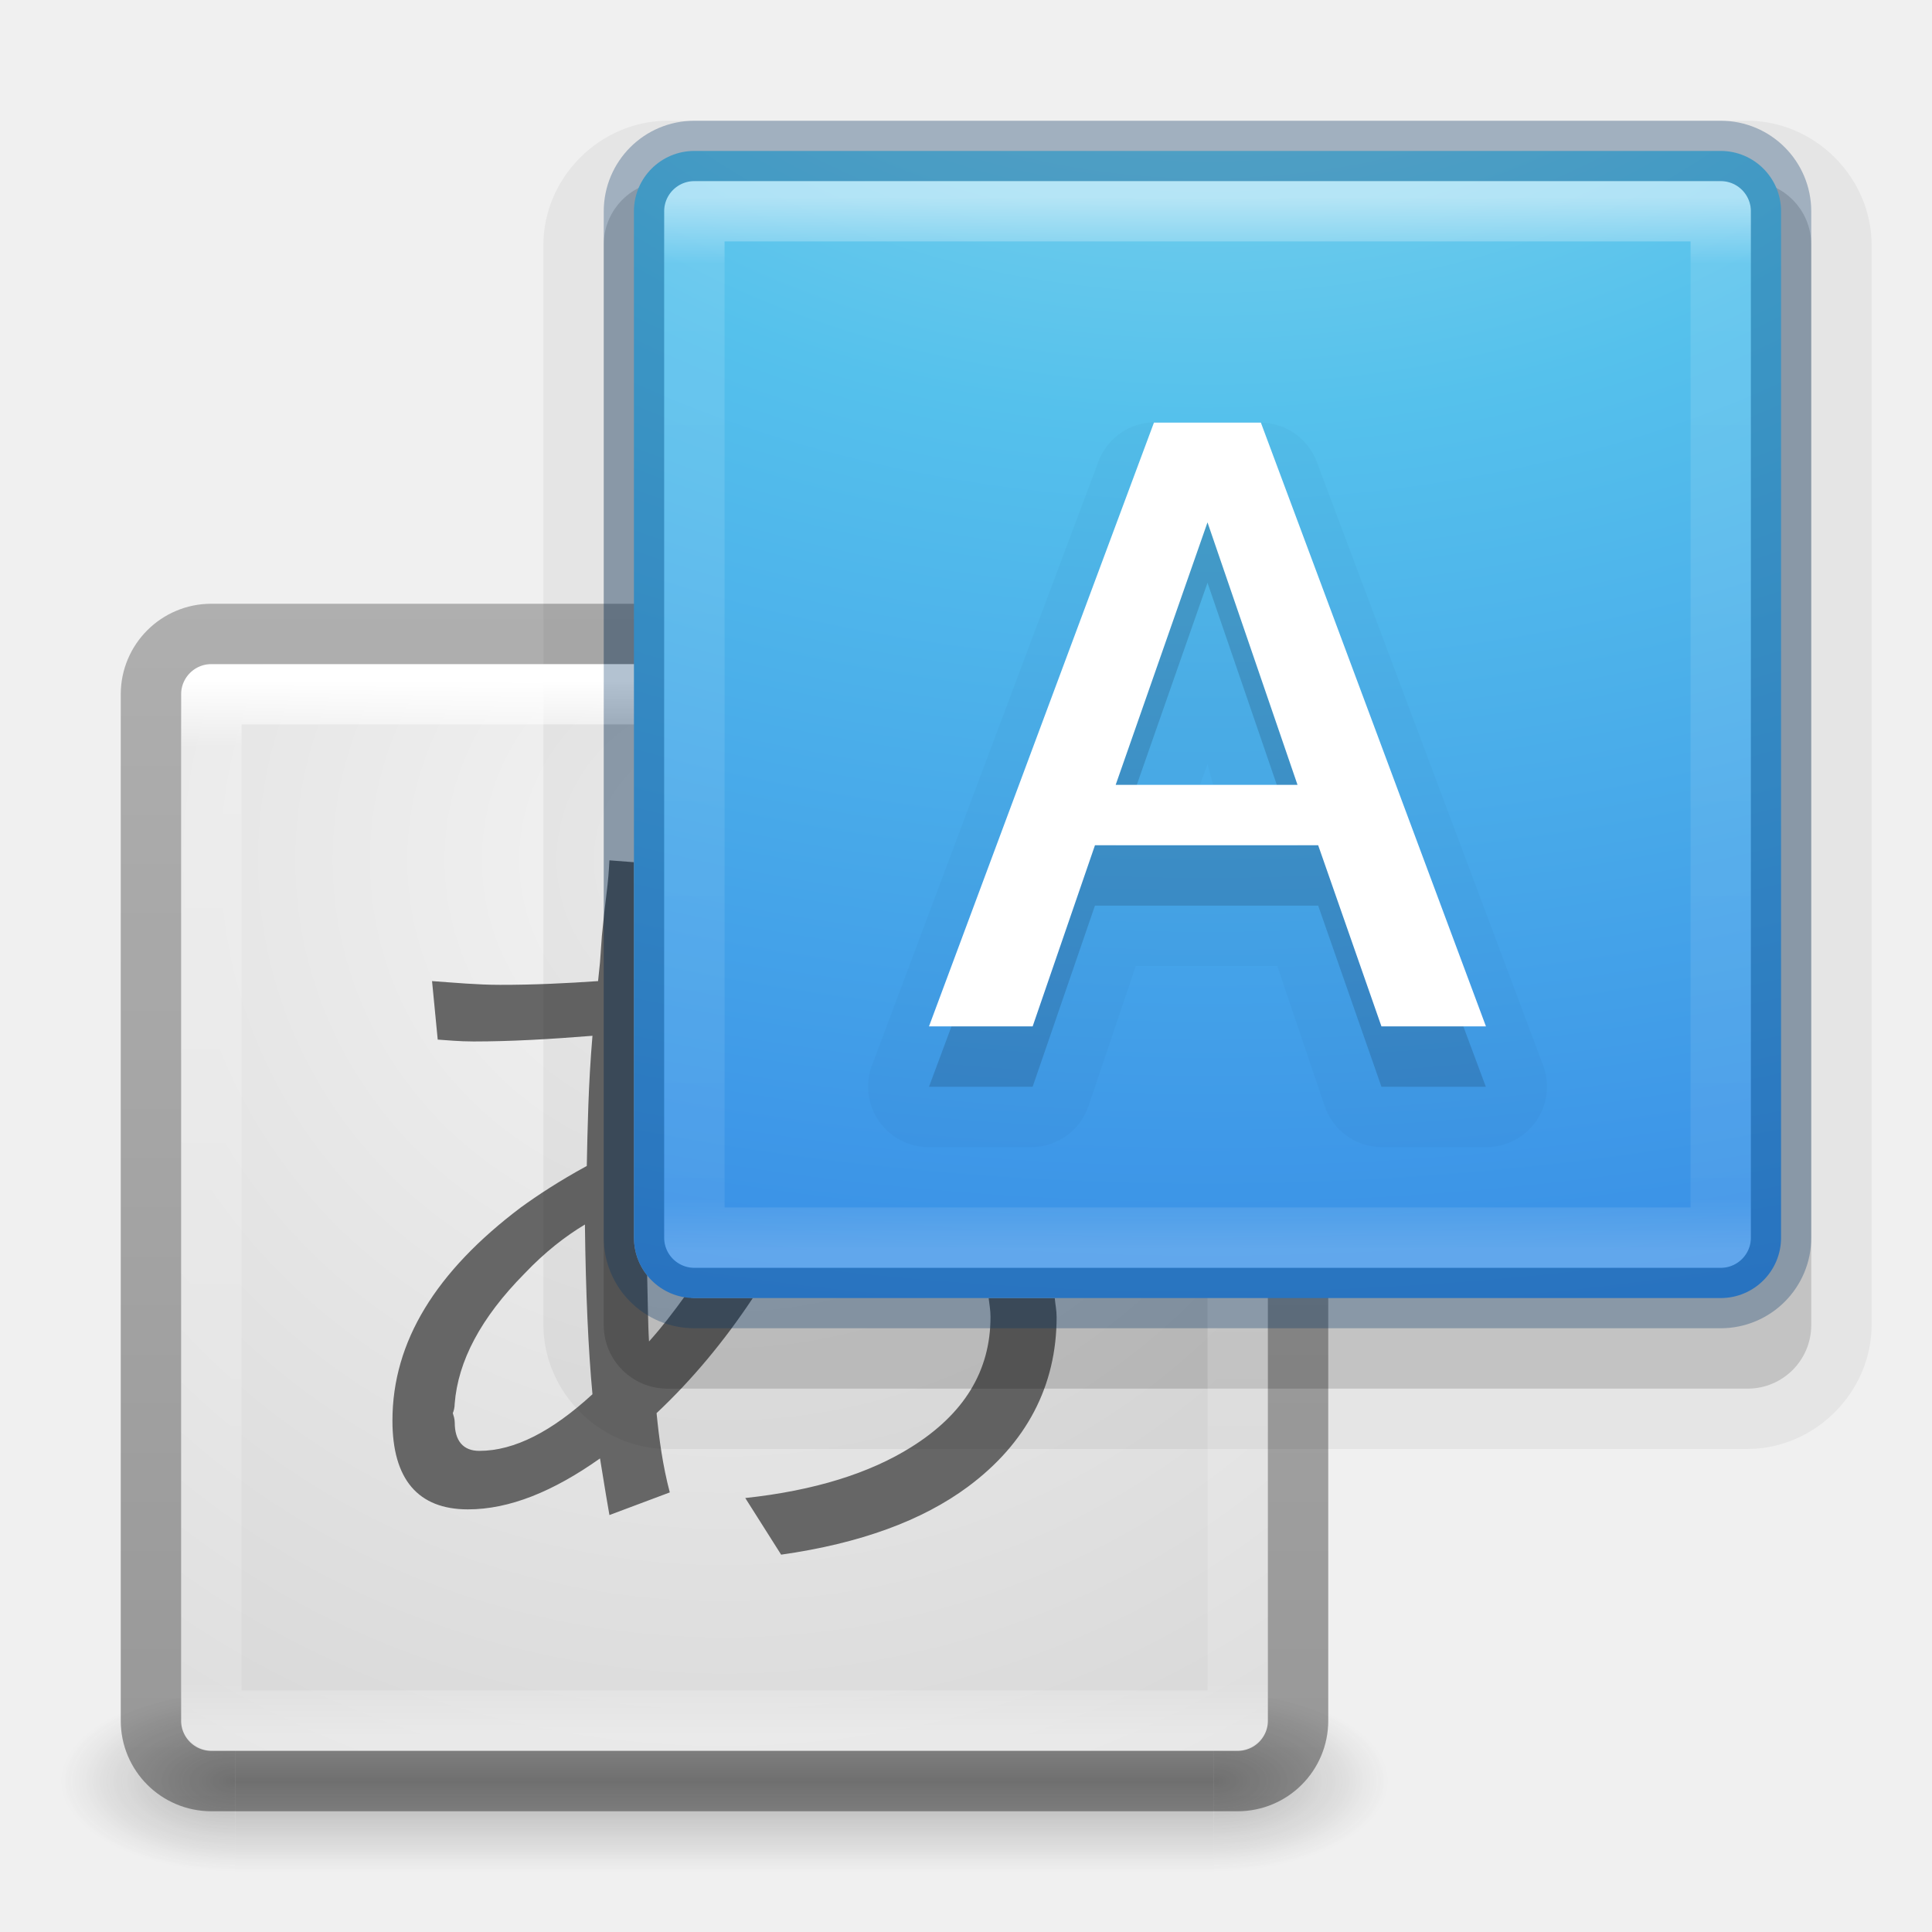
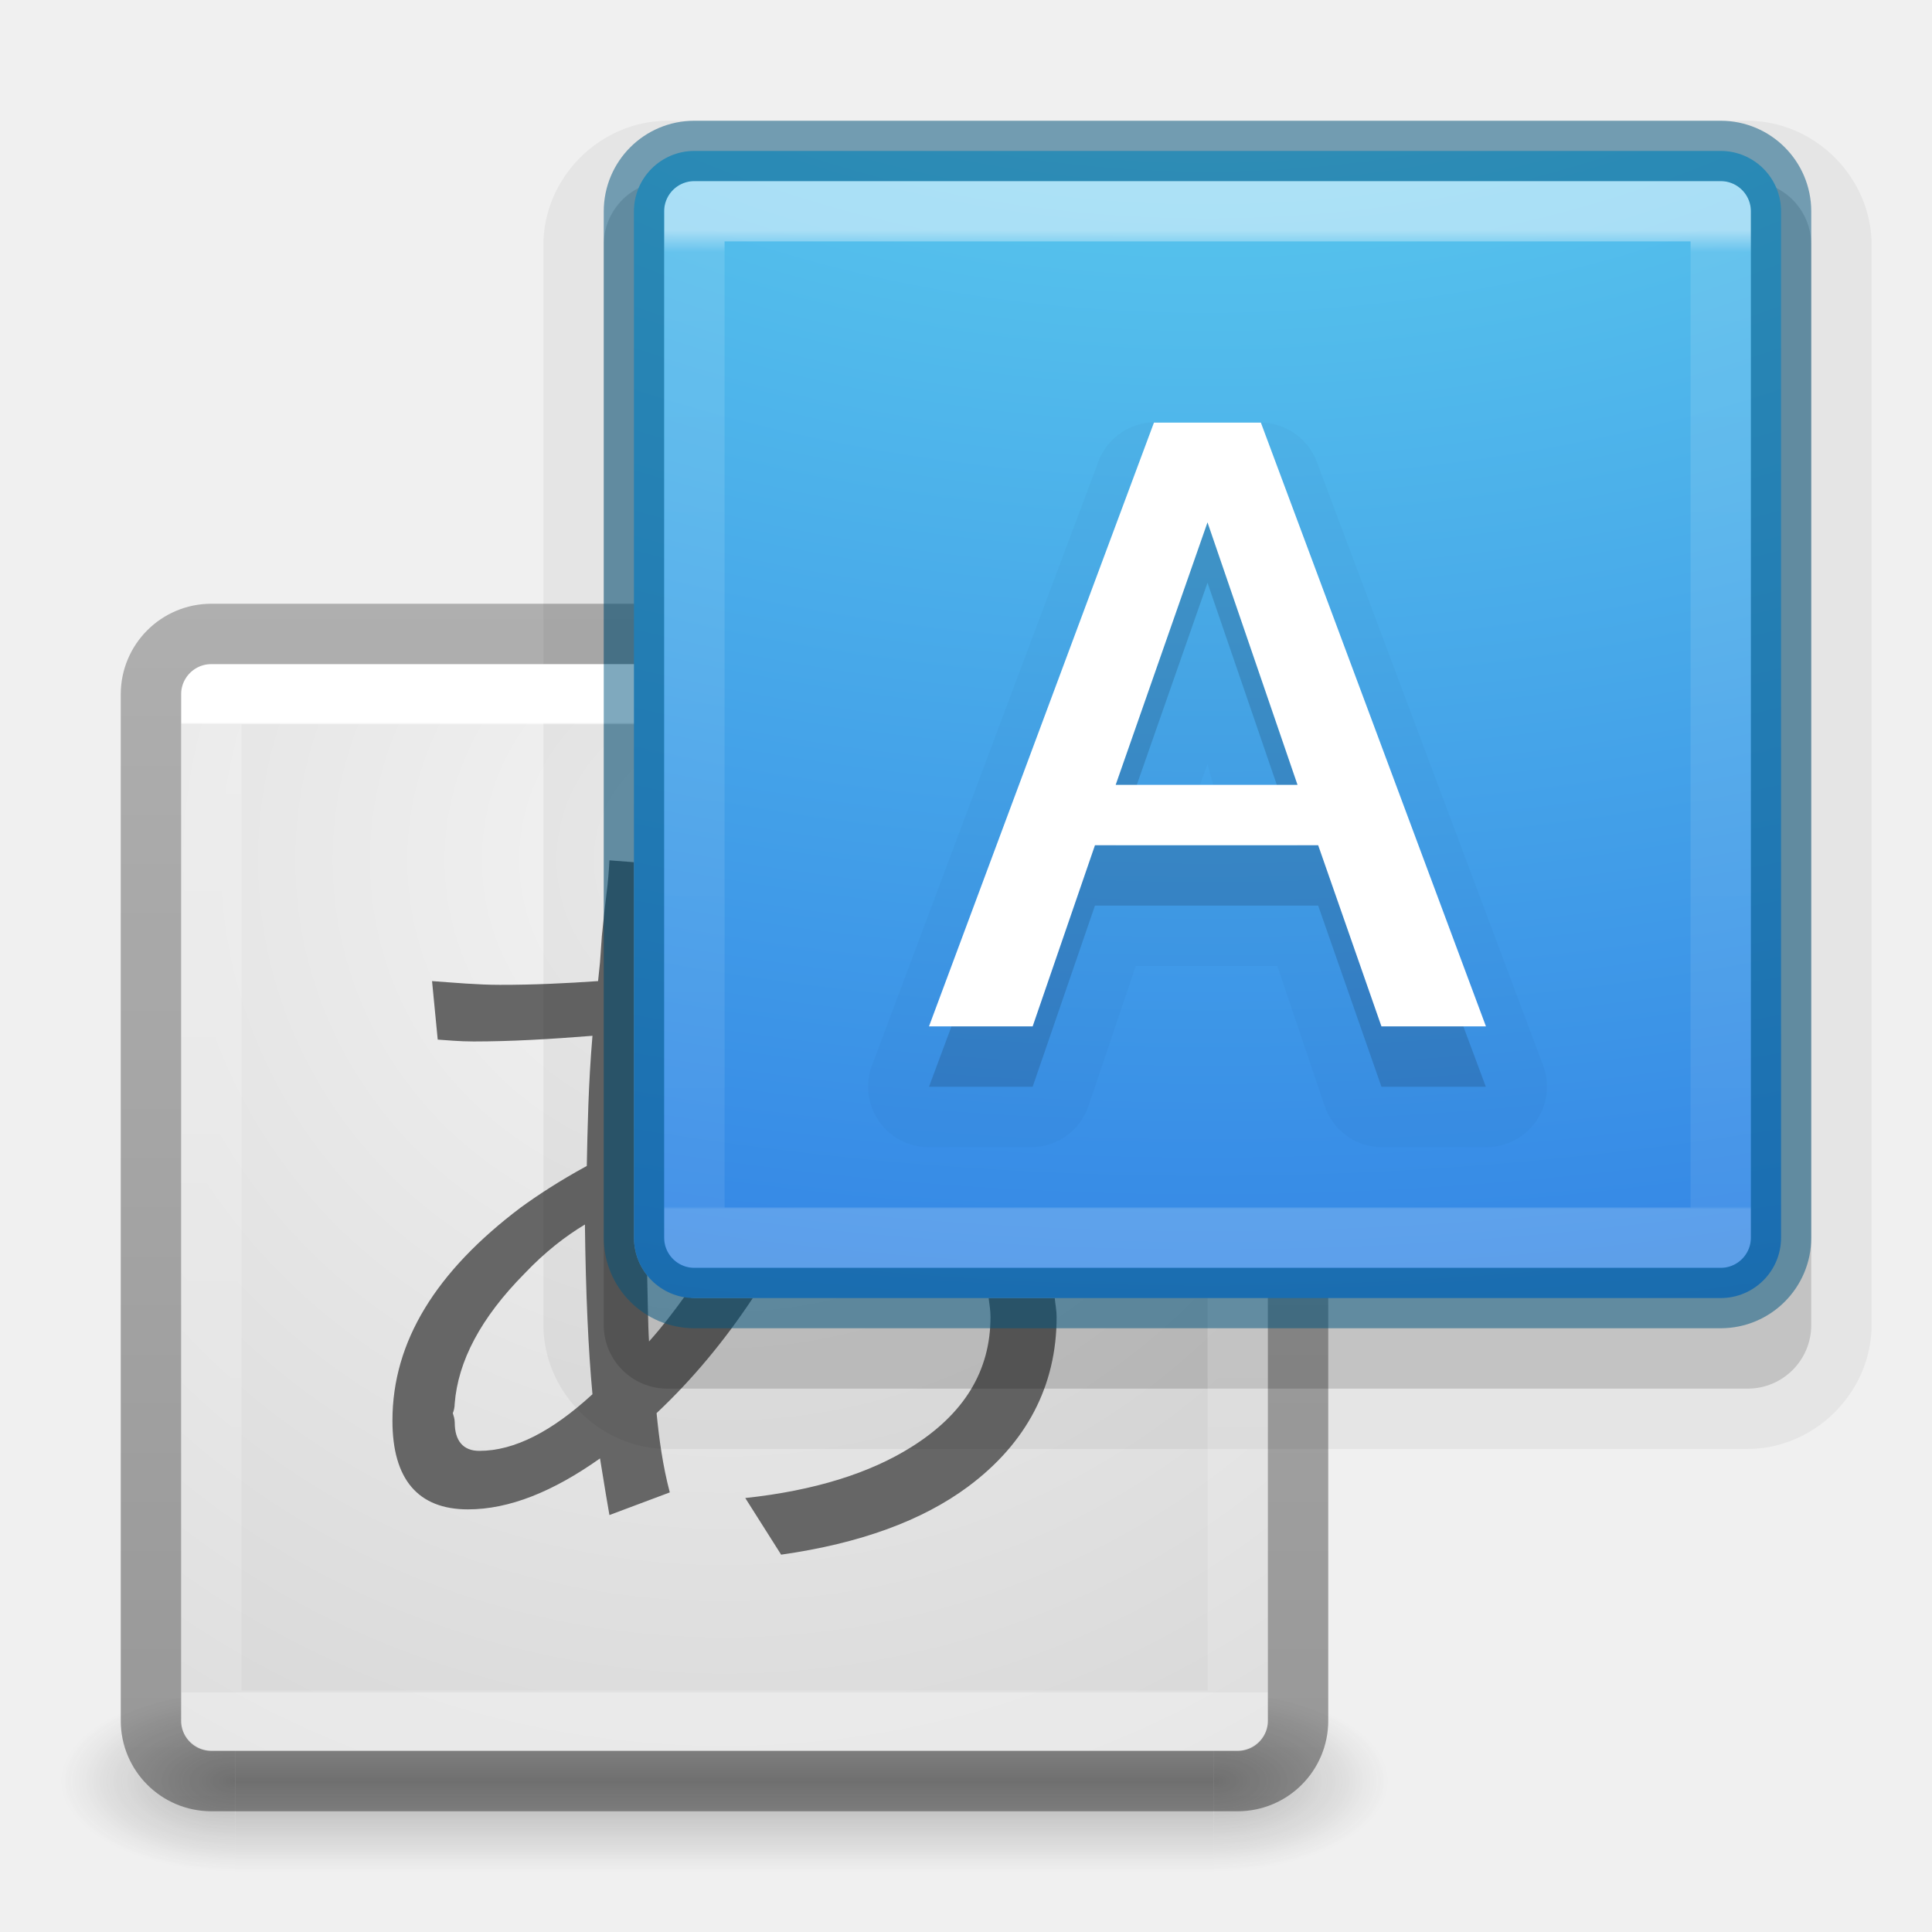
<svg xmlns="http://www.w3.org/2000/svg" xmlns:xlink="http://www.w3.org/1999/xlink" version="1.1" width="32" height="32" id="svg4715">
  <defs id="defs4717">
    <linearGradient id="linearGradient2867-449-88-871-390-598-476-591-434-148-57-177-641-289-620-227-114-444-680-744-4-8-69-5-4-8-426-2-9-1-4-965">
      <stop id="stop4036" style="stop-color:#f4f4f4;stop-opacity:1" offset="0" />
      <stop id="stop4040" style="stop-color:#d0d0d0;stop-opacity:1" offset="1" />
    </linearGradient>
    <radialGradient cx="20.931" cy="8.45" r="20" fx="20.931" fy="8.45" id="radialGradient3035" xlink:href="#linearGradient2867-449-88-871-390-598-476-591-434-148-57-177-641-289-620-227-114-444-680-744-4-8-69-5-4-8-426-2-9-1-4-965" gradientUnits="userSpaceOnUse" gradientTransform="matrix(0,1.078611,-1.112515,-1.9872127e-8,21.40055,-36.81607)" />
    <linearGradient id="linearGradient3702-501-757-1">
      <stop offset="0" style="stop-color:#181818;stop-opacity:0" id="stop2895-2" />
      <stop offset="0.5" style="stop-color:#181818;stop-opacity:1" id="stop2897-89" />
      <stop offset="1" style="stop-color:#181818;stop-opacity:0" id="stop2899-36" />
    </linearGradient>
    <linearGradient gradientUnits="userSpaceOnUse" xlink:href="#linearGradient3702-501-757-1" id="linearGradient3086-8" y2="39.999" x2="25.058" y1="47.028" x1="25.058" />
    <linearGradient id="linearGradient3688-464-309-7-6">
      <stop offset="0" style="stop-color:#181818;stop-opacity:1" id="stop2889-75" />
      <stop offset="1" style="stop-color:#181818;stop-opacity:0" id="stop2891-4-9" />
    </linearGradient>
    <radialGradient gradientTransform="matrix(2.003784,0,0,1.4,-20.01187,-104.4)" gradientUnits="userSpaceOnUse" xlink:href="#linearGradient3688-464-309-7-6" id="radialGradient3084-4" fy="43.5" fx="4.993" r="2.5" cy="43.5" cx="4.993" />
    <linearGradient id="linearGradient3688-166-749-9">
      <stop offset="0" style="stop-color:#181818;stop-opacity:1" id="stop2883-2" />
      <stop offset="1" style="stop-color:#181818;stop-opacity:0" id="stop2885-2" />
    </linearGradient>
    <radialGradient gradientTransform="matrix(2.003784,0,0,1.4,27.98813,-17.4)" gradientUnits="userSpaceOnUse" xlink:href="#linearGradient3688-166-749-9" id="radialGradient3082-6" fy="43.5" fx="4.993" r="2.5" cy="43.5" cx="4.993" />
    <linearGradient id="linearGradient3924-64">
      <stop offset="0" style="stop-color:#ffffff;stop-opacity:1" id="stop3926-3-6" />
-       <stop offset="0.063" style="stop-color:#ffffff;stop-opacity:0.235" id="stop3928-0" />
-       <stop offset="0.951" style="stop-color:#ffffff;stop-opacity:0.157" id="stop3930-3-59" />
+       <stop offset="0.002" style="stop-color:#ffffff;stop-opacity:0.235" id="stop3928-0" />
+       <stop offset="1" style="stop-color:#ffffff;stop-opacity:0.157" id="stop3930-3-59" />
      <stop offset="1" style="stop-color:#ffffff;stop-opacity:0.392" id="stop3932-0" />
    </linearGradient>
-     <linearGradient xlink:href="#linearGradient3924-64" id="linearGradient3357" gradientUnits="userSpaceOnUse" gradientTransform="matrix(0.4594595,0,0,0.4594595,0.9742189,8.97175)" x1="24" y1="5" x2="24" y2="43" />
-     <linearGradient xlink:href="#linearGradient3924-64-8" id="linearGradient3357-4" gradientUnits="userSpaceOnUse" gradientTransform="matrix(0.4594595,0,0,0.4594595,8.974219,0.9717506)" x1="24" y1="5" x2="24" y2="43" />
+     <linearGradient xlink:href="#linearGradient3924-64" id="linearGradient3357" gradientUnits="userSpaceOnUse" gradientTransform="matrix(0.4594595,0,0,0.4594595,0.9742189,8.97175)" x1="24" y1="6.516" x2="24" y2="41.484" />
+     <linearGradient xlink:href="#linearGradient3924-64-8" id="linearGradient3357-4" gradientUnits="userSpaceOnUse" gradientTransform="matrix(0.4594595,0,0,0.4594595,8.974219,0.9717506)" x1="24" y1="6.191" x2="24" y2="41.484" />
    <linearGradient id="linearGradient3924-64-8">
      <stop offset="0" style="stop-color:#ffffff;stop-opacity:1" id="stop3926-3-6-3" />
-       <stop offset="0.063" style="stop-color:#ffffff;stop-opacity:0.235" id="stop3928-0-2" />
-       <stop offset="0.951" style="stop-color:#ffffff;stop-opacity:0.157" id="stop3930-3-59-7" />
+       <stop offset="0.022" style="stop-color:#ffffff;stop-opacity:0.235" id="stop3928-0-2" />
+       <stop offset="0.997" style="stop-color:#ffffff;stop-opacity:0.157" id="stop3930-3-59-7" />
      <stop offset="1" style="stop-color:#ffffff;stop-opacity:0.392" id="stop3932-0-3" />
    </linearGradient>
    <linearGradient xlink:href="#linearGradient4549-5" id="linearGradient4287-3" gradientUnits="userSpaceOnUse" gradientTransform="matrix(1,0,0,0.7597221,-40.88074,7.160571)" x1="30.643" y1="3.916" x2="30.643" y2="30.093" />
    <linearGradient id="linearGradient4549-5">
      <stop id="stop4551-9" style="stop-color:#000000;stop-opacity:0.272" offset="0" />
      <stop id="stop4553-0" style="stop-color:#000000;stop-opacity:0.368" offset="1" />
    </linearGradient>
-     <radialGradient xlink:href="#linearGradient2867-449-88-871-390-598-476-591-434-148-57-177-8-3-5" id="radialGradient4466-5" gradientUnits="userSpaceOnUse" gradientTransform="matrix(-8.7765194e-8,2.850442,-4.392905,-8.5562609e-8,63.7348,-23.65192)" cx="7.806" cy="9.957" fx="7.276" fy="9.957" r="12.672" />
+     <radialGradient xlink:href="#linearGradient2867-449-88-871-390-598-476-591-434-148-57-177-8-3-5" id="radialGradient4466-5" gradientUnits="userSpaceOnUse" gradientTransform="matrix(-1.7092624e-8,2.914072,-4.490965,2.4462384e-8,64.7112,-23.88249)" cx="6.573" cy="9.957" fx="6.043" fy="9.957" r="12.672" />
    <linearGradient id="linearGradient2867-449-88-871-390-598-476-591-434-148-57-177-8-3-5">
      <stop offset="0" style="stop-color:#90dbec;stop-opacity:1" id="stop3750-1-0-5" />
      <stop offset="0.262" style="stop-color:#55c1ec;stop-opacity:1" id="stop3752-3-7-5" />
      <stop offset="0.705" style="stop-color:#3689e6;stop-opacity:1" id="stop3754-1-8-0" />
      <stop offset="1" style="stop-color:#2b63a0;stop-opacity:1" id="stop3756-1-6-8" />
    </linearGradient>
  </defs>
  <g transform="matrix(0.55,0,0,0.3333336,-1.200001,15.33333)" id="g2036-4" style="display:inline;opacity:0.75">
    <g transform="matrix(1.052632,0,0,1.285713,-1.263158,-13.42854)" id="g3712-8" style="opacity:0.4">
      <rect width="5" height="7" x="38" y="40" id="rect2801-6" style="fill:url(#radialGradient3082-6);fill-opacity:1;stroke:none" />
      <rect width="5" height="7" x="-10" y="-47" transform="scale(-1,-1)" id="rect3696-20" style="fill:url(#radialGradient3084-4);fill-opacity:1;stroke:none" />
      <rect width="28" height="7" x="10" y="40" id="rect3700-5" style="fill:url(#linearGradient3086-8);fill-opacity:1;stroke:none" />
    </g>
  </g>
  <rect width="18" height="18" rx="0.541" ry="0.541" x="3" y="-29" transform="scale(1,-1)" id="rect5505" style="color:#000000;fill:url(#radialGradient3035);fill-opacity:1;fill-rule:nonzero;stroke:none;stroke-width:1;marker:none;visibility:visible;display:inline;overflow:visible;enable-background:accumulate" />
  <path style="font-size:13.951px;font-style:normal;font-variant:normal;font-weight:600;font-stretch:normal;text-align:start;line-height:125%;letter-spacing:0px;word-spacing:0px;writing-mode:lr-tb;text-anchor:start;fill:#666666;fill-opacity:1;stroke:none;font-family:Open Sans;-inkscape-font-specification:Open Sans Semi-Bold" d="m 10.094,14.25 c -0.004,0.055 -0.009,0.197 -0.031,0.406 C 10.022,14.988 9.991,15.268 9.969,15.5 L 9.938,15.938 9.906,16.25 c -0.513,0.036 -1.066,0.063 -1.625,0.062 -0.372,9e-6 -0.744,-0.035 -1.125,-0.062 L 7.25,17.219 c 0.145,0.009 0.349,0.031 0.594,0.031 0.631,8e-6 1.274,-0.039 1.969,-0.094 C 9.744,17.969 9.732,18.69 9.719,19.312 9.26,19.562 8.893,19.805 8.625,20 7.222,21.058 6.5,22.219 6.5,23.531 6.5,24.499 6.923,25 7.75,25 c 0.686,0 1.411,-0.294 2.188,-0.844 0.077,0.486 0.134,0.81 0.156,0.938 l 1,-0.375 C 10.976,24.274 10.916,23.824 10.875,23.406 11.471,22.845 11.996,22.212 12.469,21.5 L 11.5,21.5 c -0.057,0 -0.102,-0.022 -0.156,-0.031 -0.189,0.262 -0.381,0.513 -0.594,0.75 C 10.732,21.949 10.729,21.477 10.719,21.125 10.582,20.954 10.5,20.737 10.5,20.5 l 0,-6.219 L 10.094,14.25 z M 9.688,20.281 c 0.014,1.153 0.057,2.086 0.125,2.812 -0.668,0.613 -1.289,0.938 -1.875,0.938 -0.268,1e-6 -0.406,-0.169 -0.406,-0.469 C 7.531,23.499 7.514,23.452 7.5,23.406 7.514,23.374 7.531,23.314 7.531,23.25 7.586,22.546 7.961,21.829 8.688,21.094 c 0.341,-0.359 0.682,-0.622 1,-0.812 z M 16.375,21.5 c 0.012,0.103 0.031,0.203 0.031,0.312 -1.1e-5,0.899 -0.441,1.611 -1.312,2.156 -0.686,0.431 -1.601,0.721 -2.75,0.844 L 12.938,25.75 c 1.312,-0.186 2.34,-0.566 3.094,-1.125 0.967,-0.718 1.469,-1.668 1.469,-2.812 -1e-6,-0.108 -0.022,-0.209 -0.031,-0.312 l -1.094,0 z" id="text4533-9" />
  <path style="opacity:0.05;color:#000000;fill:#000000;fill-opacity:1;fill-rule:nonzero;stroke:none;stroke-width:1;marker:none;visibility:visible;display:inline;overflow:visible;enable-background:accumulate" id="path4457" d="M 11.062,2 C 9.939,2 9,2.939 9,4.062 l 0,17.875 C 9,23.061 9.939,24 11.062,24 l 17.875,0 C 30.061,24 31,23.061 31,21.938 L 31,4.062 C 31,2.939 30.061,2 28.938,2 l -17.875,0 z" />
  <rect width="20" height="20" rx="1.053" ry="1.053" x="10" y="3" id="rect5505-21-8-5-7" style="color:#000000;fill:#000000;fill-opacity:1;fill-rule:nonzero;stroke:none;stroke-width:1;marker:none;visibility:visible;display:inline;overflow:visible;enable-background:accumulate;opacity:0.15" />
  <rect width="17" height="17" x="3.501" y="11.499" id="rect6741-9" style="opacity:1;fill:none;stroke:url(#linearGradient3357);stroke-width:1;stroke-linecap:round;stroke-linejoin:round;stroke-miterlimit:4;stroke-opacity:1;stroke-dasharray:none;stroke-dashoffset:0" />
  <rect width="19" height="19" rx="1" ry="1" x="2.5" y="10.5" id="rect5505-21-8-1" style="opacity:1;color:#000000;fill:none;stroke:url(#linearGradient4287-3);stroke-width:1;stroke-linecap:round;stroke-linejoin:round;stroke-miterlimit:4;stroke-opacity:1;stroke-dasharray:none;stroke-dashoffset:0;marker:none;visibility:visible;display:inline;overflow:visible;enable-background:accumulate" />
  <rect width="19" height="19" rx="1" ry="1" x="10.5" y="2.5" id="rect5505-21-8-5" style="color:#000000;fill:url(#radialGradient4466-5);fill-opacity:1;fill-rule:nonzero;stroke:none;stroke-width:1;marker:none;visibility:visible;display:inline;overflow:visible;enable-background:accumulate" />
  <rect width="17" height="17" x="11.501" y="3.499" id="rect6741-9-9" style="opacity:0.5;fill:none;stroke:url(#linearGradient3357-4);stroke-width:1;stroke-linecap:round;stroke-linejoin:round;stroke-miterlimit:4;stroke-opacity:1;stroke-dasharray:none;stroke-dashoffset:0" />
-   <rect width="19" height="19" rx="1" ry="1" x="10.5" y="2.5" id="rect5505-21-8-1-2" style="opacity:0.3;color:#000000;fill:none;stroke:#003164;stroke-width:1;stroke-linecap:butt;stroke-linejoin:round;stroke-miterlimit:4;stroke-opacity:1;stroke-dasharray:none;stroke-dashoffset:0;marker:none;visibility:visible;display:inline;overflow:visible;enable-background:accumulate" />
+   <rect width="19" height="19" rx="1" ry="1" x="10.5" y="2.5" id="rect5505-21-8-1-2" style="opacity:0.5;color:#000000;fill:#000000;stroke:#00537d;stroke-width:1;stroke-linecap:round;stroke-linejoin:round;stroke-miterlimit:4;stroke-opacity:1;stroke-dasharray:none;stroke-dashoffset:0;marker:none;visibility:visible;display:inline;overflow:visible;enable-background:accumulate;clip-rule:nonzero;isolation:auto;mix-blend-mode:normal;color-interpolation:sRGB;color-interpolation-filters:linearRGB;solid-color:#000000;solid-opacity:1;fill-opacity:0;fill-rule:nonzero;filter-blend-mode:normal;filter-gaussianBlur-deviation:0;color-rendering:auto;image-rendering:auto;shape-rendering:auto;text-rendering:auto" />
  <path style="font-size:13.951px;font-style:normal;font-variant:normal;font-weight:600;font-stretch:normal;text-align:start;line-height:125%;letter-spacing:0px;word-spacing:0px;writing-mode:lr-tb;text-anchor:start;opacity:0.05;color:#000000;fill:#10283f;fill-opacity:0.631;fill-rule:nonzero;stroke:none;stroke-width:1;marker:none;visibility:visible;display:inline;overflow:visible;enable-background:accumulate;font-family:Open Sans;-inkscape-font-specification:Open Sans Semi-Bold" id="path4698" d="M 19.031,7 A 1.002,1.002 0 0 0 18.188,7.656 l -3.75,10 A 1.002,1.002 0 0 0 15.375,19 l 1.719,0 a 1.002,1.002 0 0 0 0.938,-0.688 L 18.812,16 l 2.344,0 0.781,2.312 A 1.002,1.002 0 0 0 22.875,19 l 1.75,0 a 1.002,1.002 0 0 0 0.938,-1.344 l -3.75,-10 A 1.002,1.002 0 0 0 20.875,7 l -1.75,0 A 1.002,1.002 0 0 0 19.031,7 z M 20,12.656 20.094,13 19.875,13 20,12.656 z" />
  <path style="font-size:13.951px;font-style:normal;font-variant:normal;font-weight:600;font-stretch:normal;text-align:start;line-height:125%;letter-spacing:0px;word-spacing:0px;writing-mode:lr-tb;text-anchor:start;fill:#10283f;fill-opacity:0.631;stroke:none;font-family:Open Sans;-inkscape-font-specification:Open Sans Semi-Bold;opacity:0.3;color:#000000;fill-rule:nonzero;stroke-width:1;marker:none;visibility:visible;display:inline;overflow:visible;enable-background:accumulate" d="m 22.881,18 -1.048,-3 -3.697,0 -1.032,3 c -0.572,0 -1.144,0 -1.717,0 1.242,-3.333 2.484,-6.667 3.726,-10 0.59,0 1.181,0 1.771,0 1.242,3.333 2.484,6.667 3.726,10 -0.577,0 -1.153,0 -1.73,0 z M 21.491,14 20,9.652 18.479,14 z" id="text4533-5" />
  <path style="font-size:13.951px;font-style:normal;font-variant:normal;font-weight:600;font-stretch:normal;text-align:start;line-height:125%;letter-spacing:0px;word-spacing:0px;writing-mode:lr-tb;text-anchor:start;fill:#ffffff;fill-opacity:1;stroke:none;font-family:Open Sans;-inkscape-font-specification:Open Sans Semi-Bold" d="m 22.881,17 -1.048,-3 -3.697,0 -1.032,3 c -0.572,0 -1.144,0 -1.717,0 1.242,-3.333 2.484,-6.667 3.726,-10 0.59,0 1.181,0 1.771,0 C 22.128,10.333 23.37,13.667 24.612,17 24.035,17 23.458,17 22.881,17 z M 21.491,13 20,8.652 18.479,13 z" id="text4533" />
</svg>
